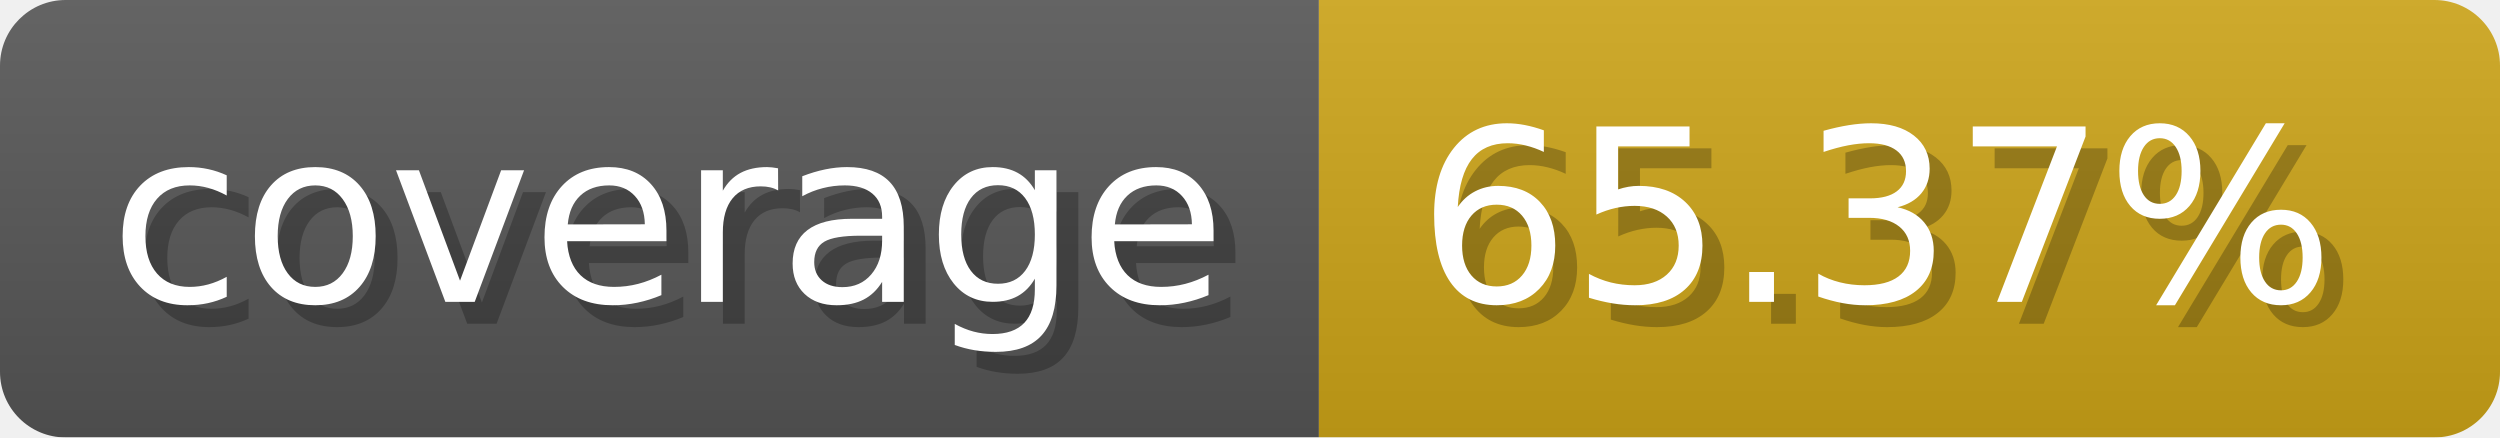
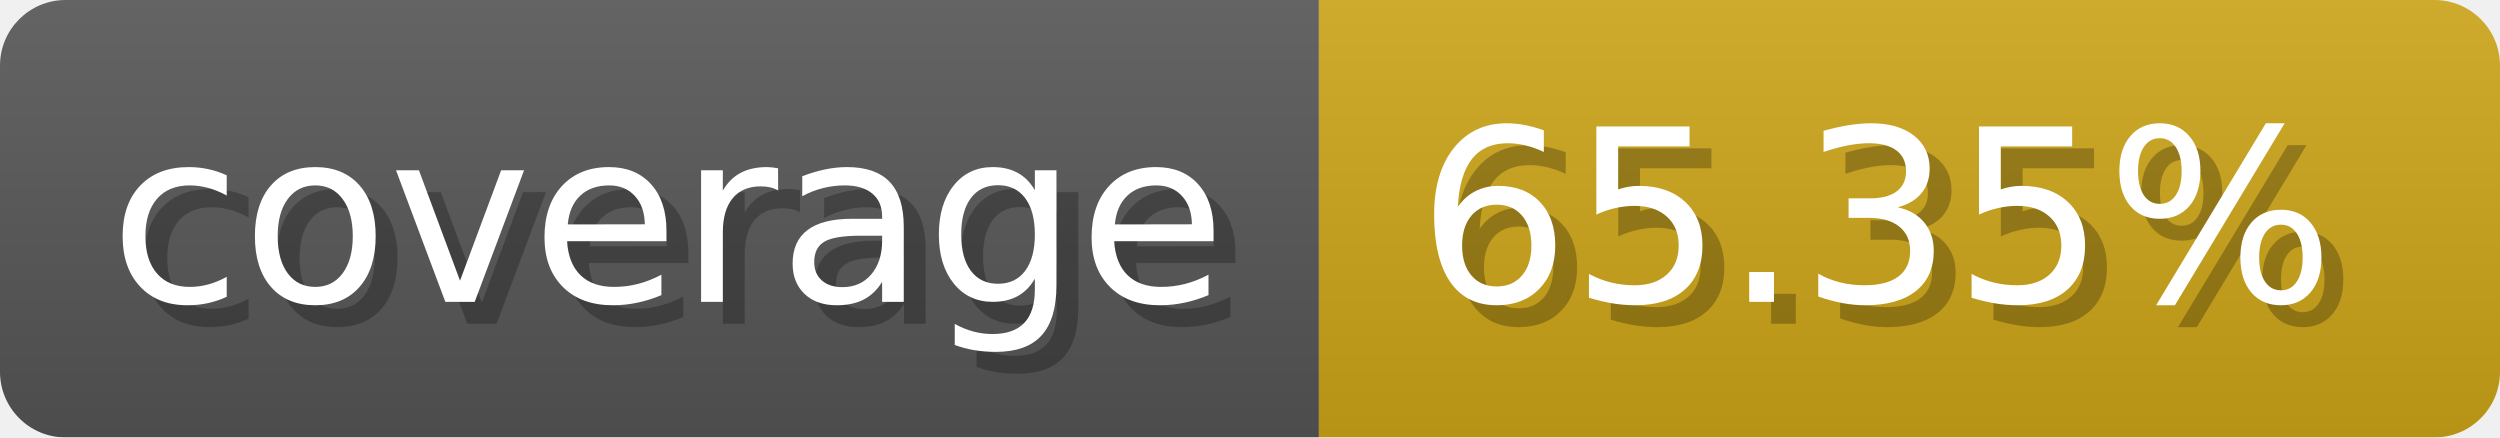
- <svg xmlns="http://www.w3.org/2000/svg" width="114.3" height="20" viewBox="0 0 1143 200" role="img" aria-label="coverage: 65.37%">
-   <linearGradient id="Lwhva" x2="0" y2="100%">
+ <svg xmlns="http://www.w3.org/2000/svg" width="114.3" height="20" viewBox="0 0 1143 200" role="img" aria-label="coverage: 65.35%">
+   <linearGradient id="KBGBl" x2="0" y2="100%">
    <stop offset="0" stop-opacity=".1" stop-color="#EEE" />
    <stop offset="1" stop-opacity=".1" />
  </linearGradient>
-   <mask id="nUATs">
+   <mask id="lvFSN">
    <rect width="1143" height="200" rx="30" fill="#FFF" />
  </mask>
-   <g mask="url(#nUATs)">
+   <g mask="url(#lvFSN)">
    <rect width="603" height="200" fill="#555" />
    <rect width="540" height="200" fill="#cba317" x="603" />
-     <rect width="1143" height="200" fill="url(#Lwhva)" />
+     <rect width="1143" height="200" fill="url(#KBGBl)" />
  </g>
  <g aria-hidden="true" fill="#fff" text-anchor="start" font-family="Verdana,DejaVu Sans,sans-serif" font-size="110">
    <text x="60" y="148" textLength="503" fill="#000" opacity="0.25">coverage</text>
    <text x="50" y="138" textLength="503">coverage</text>
-     <text x="658" y="148" textLength="440" fill="#000" opacity="0.25">65.37%</text>
-     <text x="648" y="138" textLength="440">65.37%</text>
+     <text x="658" y="148" textLength="440" fill="#000" opacity="0.25">65.35%</text>
+     <text x="648" y="138" textLength="440">65.35%</text>
  </g>
</svg>
